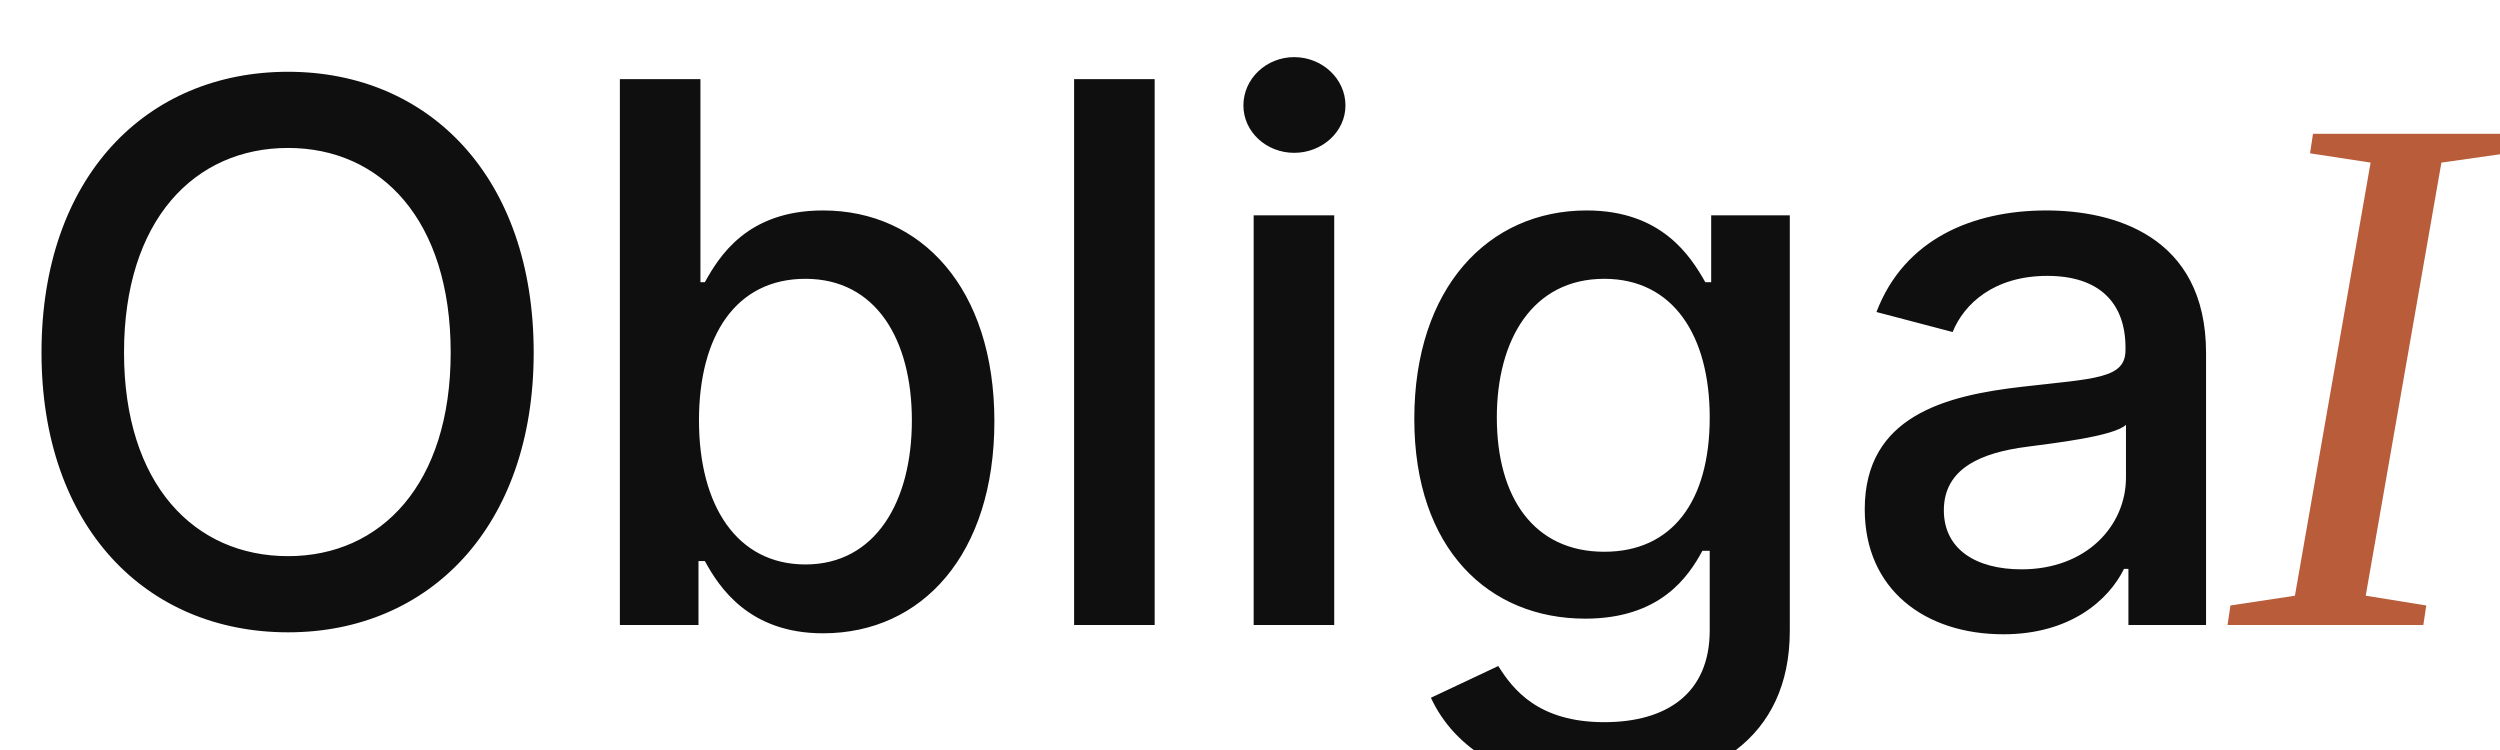
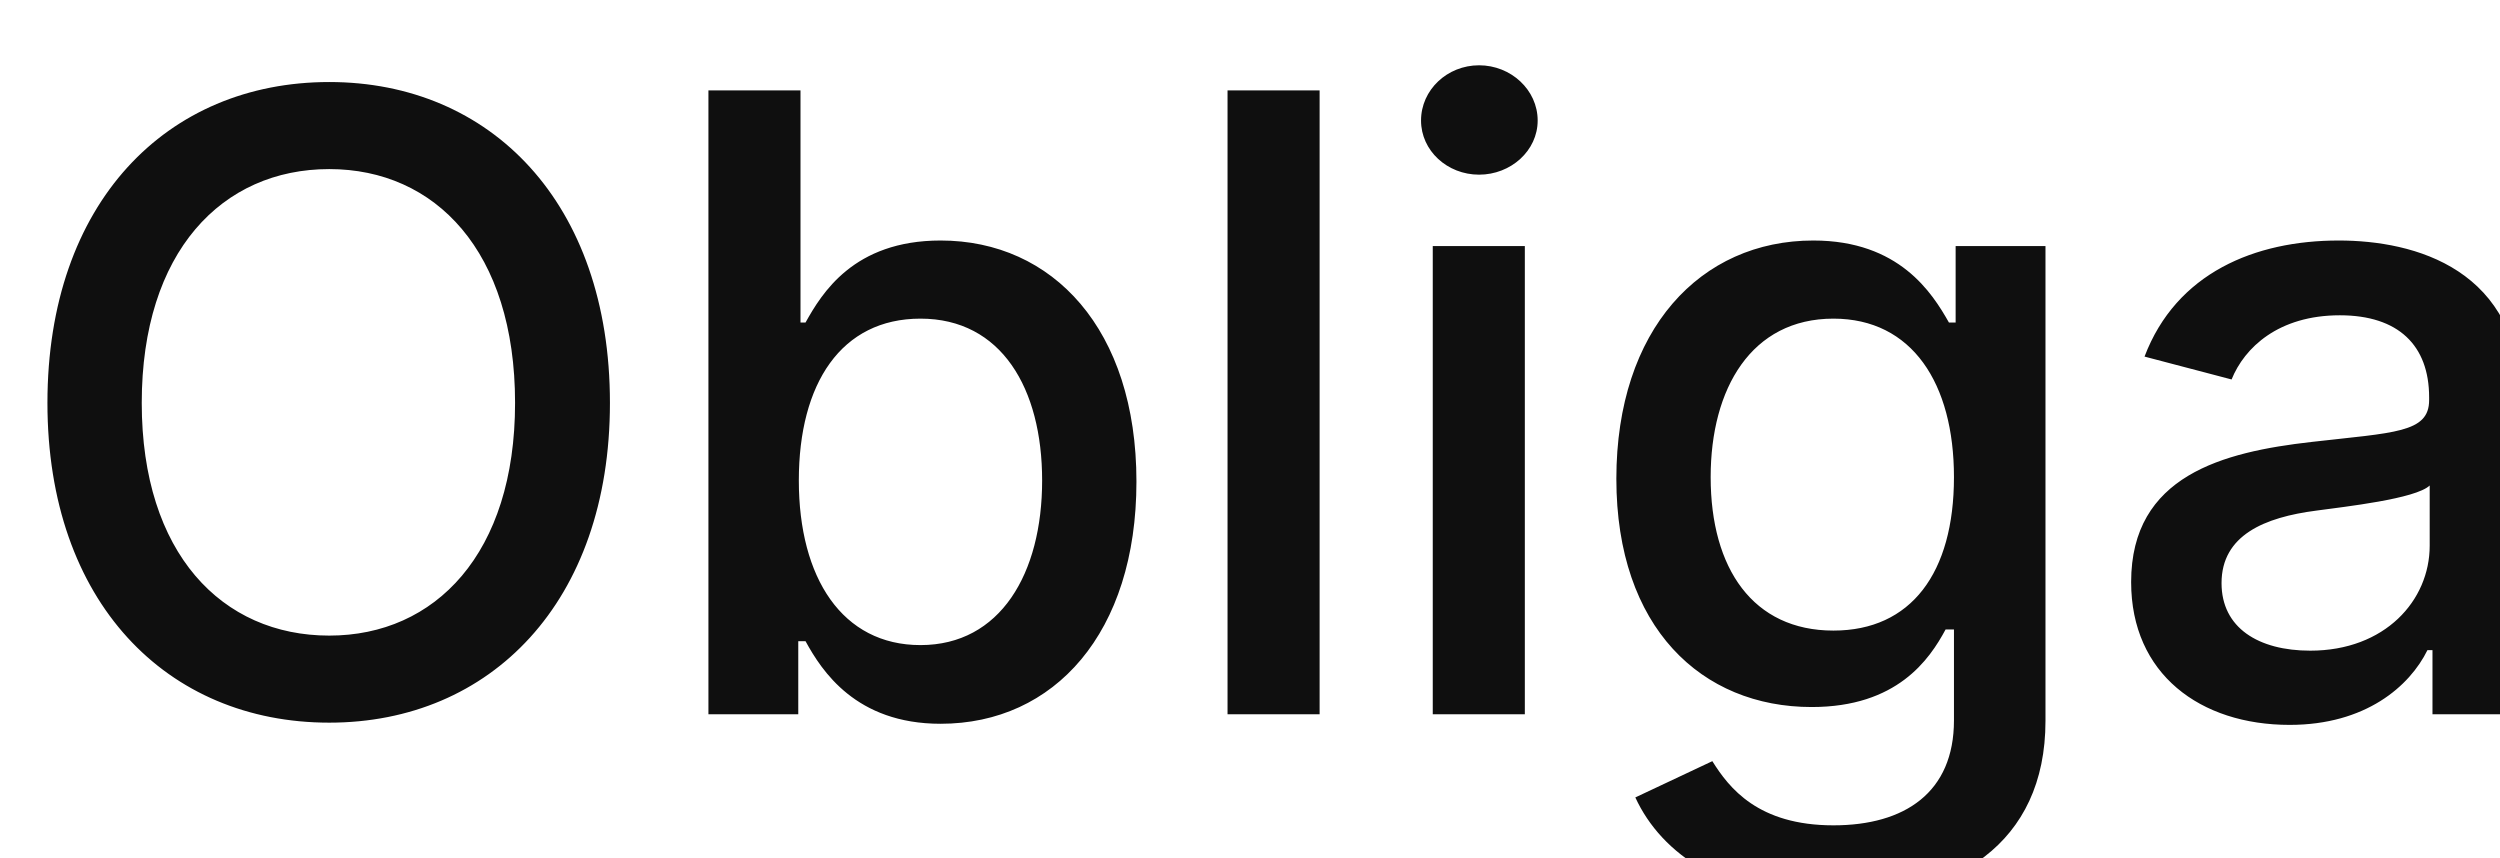
- <svg xmlns="http://www.w3.org/2000/svg" viewBox="0 0 80 24" role="img" aria-label="ObligaI">
+ <svg xmlns="http://www.w3.org/2000/svg" viewBox="0 0 70 24" role="img" aria-label="ObligaI">
  <text x="0" y="20" font-family="Inter,-apple-system,Helvetica Neue,Arial,sans-serif" font-weight="500" font-size="24" fill="#0F0F0F" letter-spacing="-0.3">Obliga<tspan font-family="Georgia,Times New Roman,serif" font-style="italic" fill="#B85C3A" dx="-0.04em">I</tspan>
  </text>
</svg>
